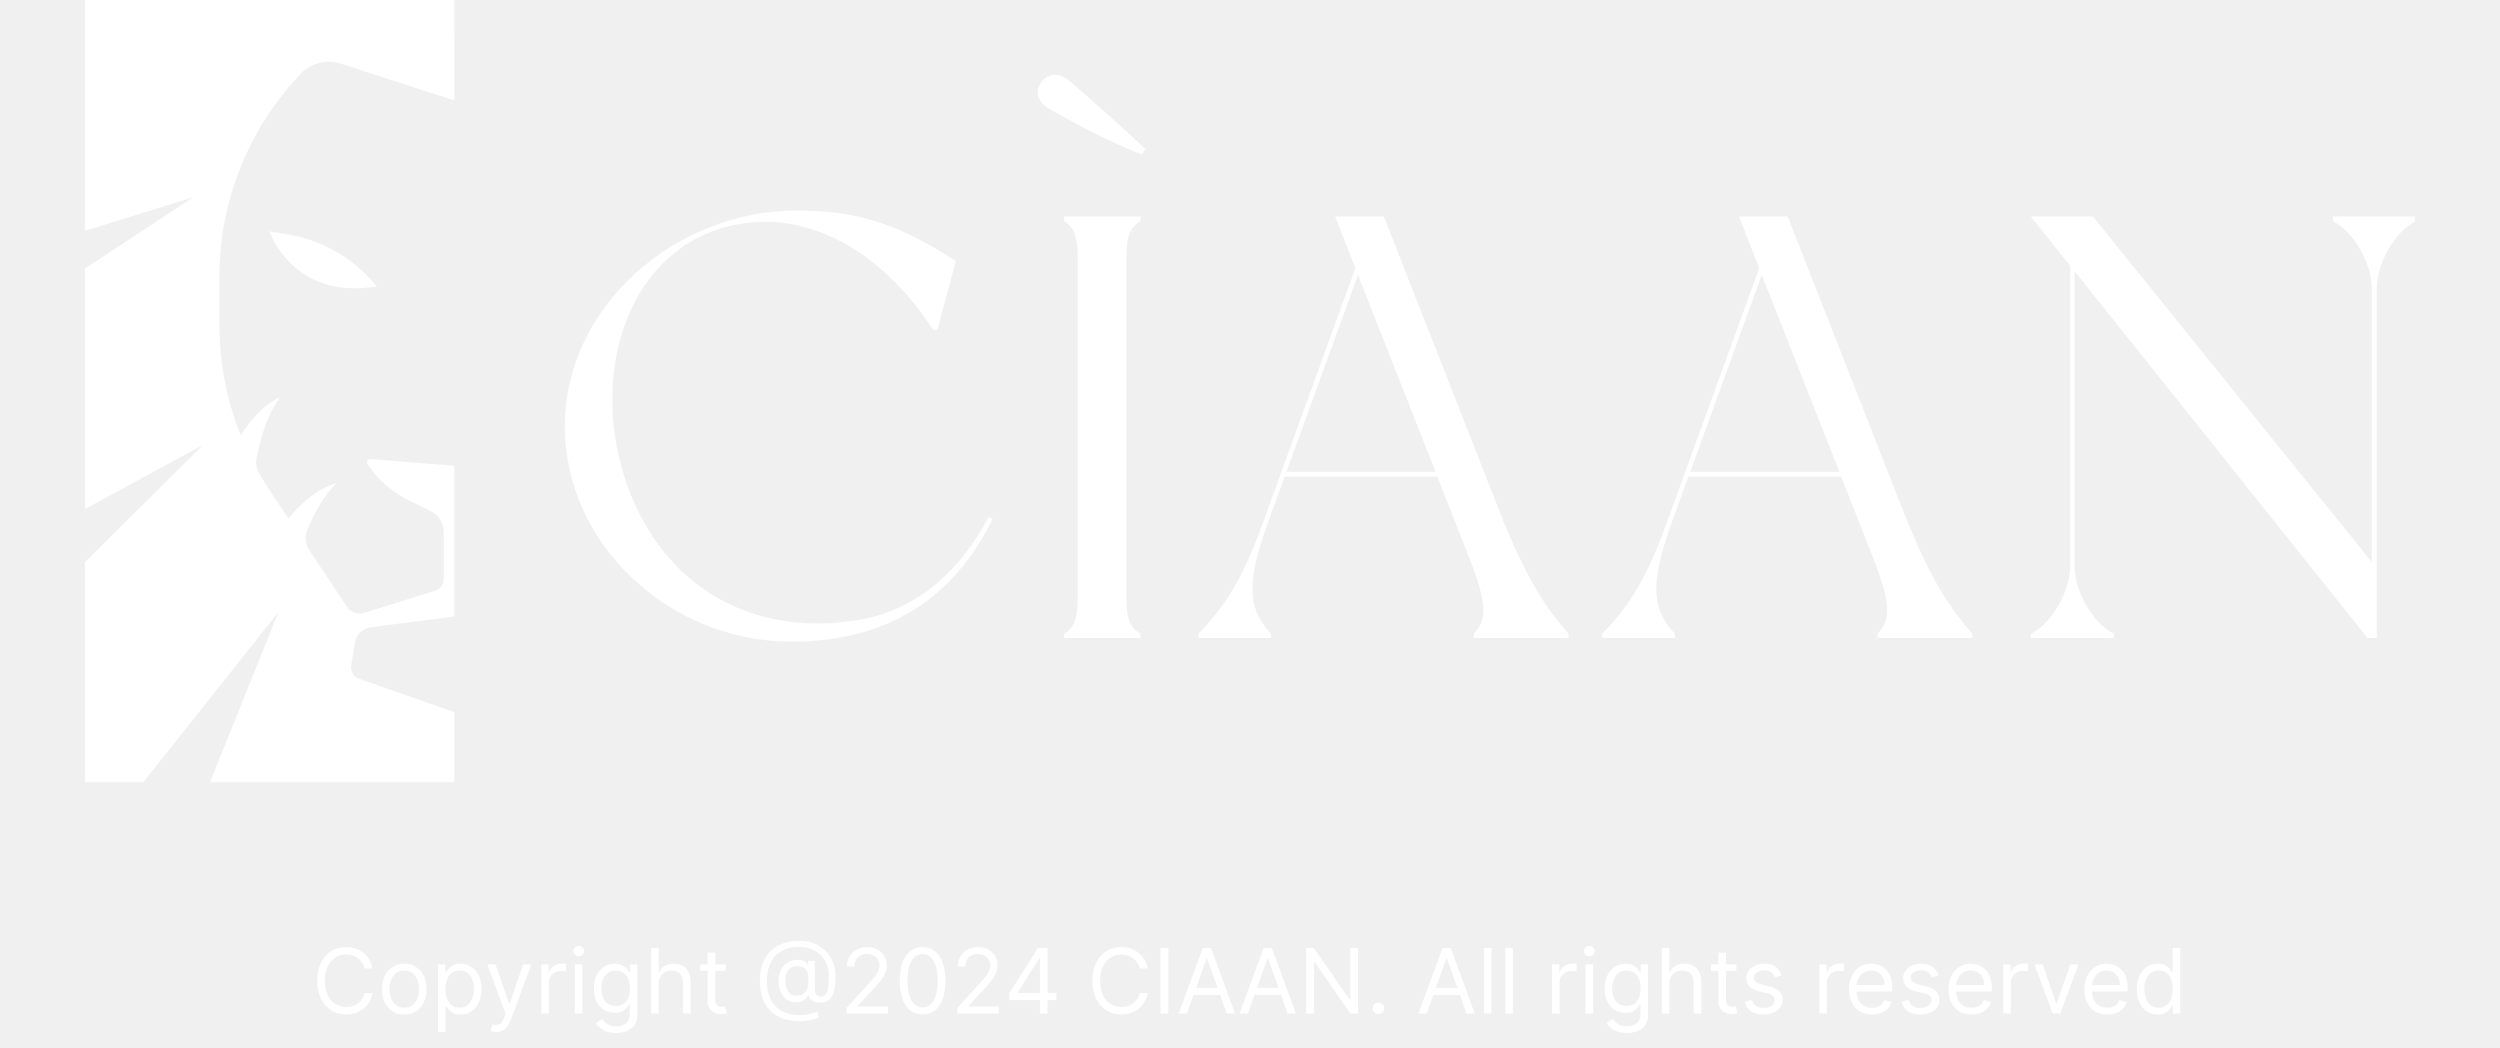
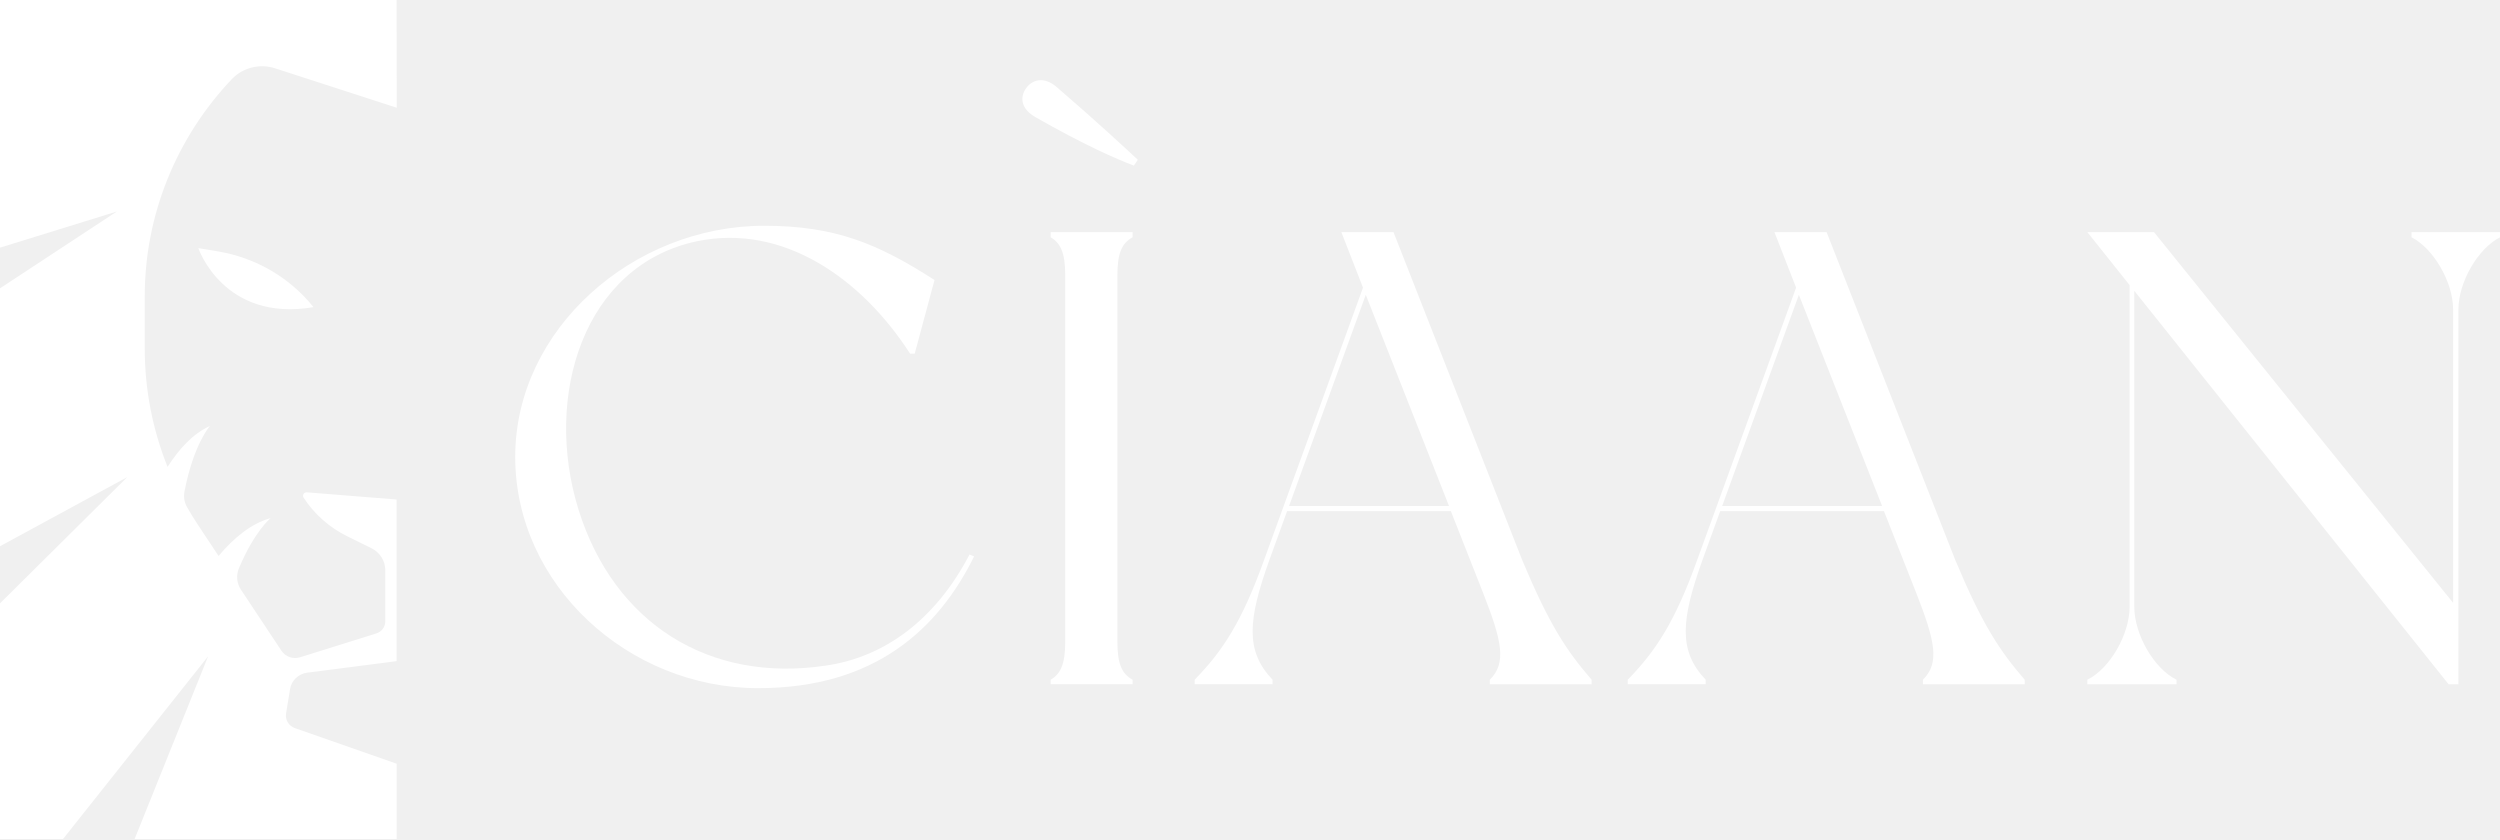
- <svg xmlns="http://www.w3.org/2000/svg" width="444" height="186" viewBox="0 0 444 186" fill="none">
-   <g clip-path="url(#clip0_255_218)">
-     <mask id="mask0_255_218" style="mask-type:luminance" maskUnits="userSpaceOnUse" x="15" y="0" width="414" height="139">
-       <path d="M429 0H15V139H429V0Z" fill="white" />
+ <svg xmlns="http://www.w3.org/2000/svg" width="414" height="139" viewBox="0 0 414 139" fill="none">
+   <g clip-path="url(#clip0_255_219)">
+     <mask id="mask0_255_219" style="mask-type:luminance" maskUnits="userSpaceOnUse" x="0" y="0" width="414" height="139">
+       <path d="M414 0H0V139H414V0Z" fill="white" />
    </mask>
-     <g mask="url(#mask0_255_218)">
-       <path d="M176.313 92.137C170.411 104.115 159.918 113.958 140.557 113.958C119.04 113.958 100.319 96.843 100.319 75.664C100.319 54.486 119.895 37.386 141.546 37.386C153.355 37.386 160.461 40.393 169.755 46.372L166.476 58.565H165.708C157.726 46.157 144.702 36.96 130.393 39.957C111.693 43.911 104.915 65.516 110.817 84.45C116.724 103.273 132.468 113.116 151.711 110.229C161.553 108.836 169.975 102.526 175.549 91.832L176.313 92.137Z" fill="white" />
-       <path d="M203.427 26.46L202.771 27.423C200.148 26.46 194.353 23.915 186.479 19.404C183.856 17.901 183.963 15.896 184.942 14.588C185.931 13.2 187.898 12.559 190.065 14.483C196.869 20.346 201.352 24.536 203.427 26.46ZM200.04 45.609V106.249C200.04 109.993 200.804 111.597 202.556 112.559V113.305H188.994V112.559C190.634 111.597 191.402 109.993 191.402 106.249V45.609C191.402 41.866 190.634 40.262 188.994 39.295V38.443H202.556V39.295C200.804 40.262 200.04 41.866 200.04 45.609Z" fill="white" />
-       <path d="M278.573 113.311H261.713V112.559C264.555 109.778 263.678 106.044 260.616 98.226L255.262 84.645H228.144L225.193 92.774C221.704 102.536 221.146 107.753 225.736 112.559V113.306H212.836V112.559C217.539 107.748 220.705 102.827 224.317 92.774L240.712 47.635L237.125 38.439H245.763L267.086 92.774C271.569 103.468 274.413 107.748 278.567 112.559L278.573 113.311ZM254.955 83.793L241.173 48.818L228.472 83.793H254.955Z" fill="white" />
-       <path d="M350.294 113.311H333.433V112.56C336.278 109.778 335.405 106.045 332.342 98.227L326.983 84.645H299.866L296.914 92.774C293.426 102.536 292.868 107.753 297.464 112.56V113.306H284.557V112.56C289.26 107.749 292.432 102.827 296.04 92.774L312.433 47.635L308.847 38.439H317.485L338.808 92.774C343.291 103.469 346.134 107.749 350.289 112.56L350.294 113.311ZM326.676 83.793L312.893 48.818L300.193 83.793H326.676Z" fill="white" />
-       <path d="M429.004 38.444V39.296C425.391 41.115 422.113 46.678 422.113 51.278V113.311H420.484L368.438 48.161V100.477C368.438 105.077 371.716 110.745 375.435 112.565V113.311H360.665V112.56C364.38 110.74 367.663 105.072 367.663 100.472V47.214L360.665 38.444H371.705L421.236 99.835V51.278C421.236 46.678 417.957 41.115 414.352 39.296V38.444H429.004Z" fill="white" />
-       <path d="M47.844 41.09C47.844 41.09 52.019 53.403 66.912 50.862C62.989 45.962 57.339 42.669 51.066 41.626L47.844 41.09Z" fill="white" />
-       <path d="M80.675 0H15V41.009L34.35 35.021L15 47.745V90.458L36.072 79.012L15 99.915V139.005H25.385L49.464 108.68L37.266 139.005H80.685V126.476L63.835 120.578C63.341 120.404 62.924 120.068 62.656 119.626C62.389 119.184 62.288 118.664 62.37 118.157L63.036 114.103C63.147 113.41 63.485 112.772 63.998 112.283C64.512 111.794 65.174 111.482 65.884 111.392L80.675 109.482V82.721L65.818 81.528C65.71 81.519 65.603 81.54 65.506 81.588C65.41 81.635 65.329 81.708 65.272 81.797C65.215 81.886 65.184 81.99 65.183 82.095C65.181 82.2 65.21 82.304 65.264 82.395C67.038 85.132 69.538 87.347 72.498 88.805L76.505 90.779C77.196 91.12 77.778 91.642 78.184 92.287C78.59 92.932 78.805 93.675 78.805 94.432V102.897C78.805 103.344 78.659 103.779 78.389 104.139C78.119 104.499 77.739 104.767 77.304 104.902L64.685 108.846C64.123 109.019 63.518 109.008 62.963 108.813C62.408 108.618 61.933 108.251 61.611 107.768L54.89 97.635C54.551 97.119 54.344 96.531 54.286 95.92C54.228 95.31 54.321 94.695 54.557 94.127C57.175 87.887 59.823 85.798 59.823 85.798C56.585 86.68 53.675 89.12 51.196 92.067L47.784 86.92C47.143 85.958 46.544 84.976 45.975 83.983C45.529 83.202 45.377 82.292 45.545 81.412C47.082 73.474 49.772 70.537 49.772 70.537C46.954 71.805 44.648 74.346 42.748 77.318C40.253 71.091 38.972 64.461 38.972 57.773V49.048C38.971 35.7 44.135 22.847 53.424 13.07C54.324 12.138 55.478 11.479 56.749 11.17C58.021 10.861 59.356 10.915 60.597 11.326L80.701 17.841L80.675 0Z" fill="white" />
+     <g mask="url(#mask0_255_219)">
+       <path d="M161.313 92.137C155.411 104.115 144.918 113.958 125.557 113.958C104.04 113.958 85.319 96.843 85.319 75.664C85.319 54.486 104.895 37.386 126.546 37.386C138.355 37.386 145.461 40.393 154.755 46.372L151.476 58.565H150.708C142.726 46.157 129.702 36.96 115.393 39.957C96.693 43.911 89.915 65.516 95.817 84.45C101.724 103.273 117.468 113.116 136.711 110.229C146.553 108.836 154.975 102.526 160.549 91.832L161.313 92.137Z" fill="white" />
+       <path d="M188.427 26.46L187.771 27.423C185.148 26.46 179.353 23.915 171.479 19.404C168.856 17.901 168.963 15.896 169.942 14.588C170.931 13.2 172.898 12.559 175.065 14.483C181.869 20.346 186.352 24.536 188.427 26.46ZM185.04 45.609V106.249C185.04 109.993 185.804 111.597 187.556 112.559V113.305H173.994V112.559C175.634 111.597 176.402 109.993 176.402 106.249V45.609C176.402 41.866 175.634 40.262 173.994 39.295V38.443H187.556V39.295C185.804 40.262 185.04 41.866 185.04 45.609Z" fill="white" />
+       <path d="M263.573 113.311H246.713V112.559C249.555 109.778 248.678 106.044 245.616 98.226L240.262 84.645H213.144L210.193 92.774C206.704 102.536 206.146 107.753 210.736 112.559V113.306H197.836V112.559C202.539 107.748 205.705 102.827 209.317 92.774L225.712 47.635L222.125 38.439H230.763L252.086 92.774C256.569 103.468 259.413 107.748 263.567 112.559L263.573 113.311ZM239.955 83.793L226.173 48.818L213.472 83.793H239.955Z" fill="white" />
+       <path d="M335.294 113.311H318.433V112.56C321.278 109.778 320.405 106.045 317.342 98.227L311.983 84.645H284.866L281.914 92.774C278.426 102.536 277.868 107.753 282.464 112.56V113.306H269.557V112.56C274.26 107.749 277.432 102.827 281.04 92.774L297.433 47.635L293.847 38.439H302.485L323.808 92.774C328.291 103.469 331.134 107.749 335.289 112.56L335.294 113.311ZM311.676 83.793L297.893 48.818L285.193 83.793H311.676Z" fill="white" />
+       <path d="M414.004 38.444V39.296C410.391 41.115 407.113 46.678 407.113 51.278V113.311H405.484L353.438 48.161V100.477C353.438 105.077 356.716 110.745 360.435 112.565V113.311H345.665V112.56C349.38 110.74 352.663 105.072 352.663 100.472V47.214L345.665 38.444H356.705L406.236 99.835V51.278C406.236 46.678 402.957 41.115 399.352 39.296V38.444H414.004Z" fill="white" />
+       <path d="M32.844 41.09C32.844 41.09 37.019 53.403 51.913 50.862C47.989 45.962 42.339 42.669 36.066 41.626L32.844 41.09Z" fill="white" />
+       <path d="M65.675 0H0V41.009L19.351 35.021L0 47.745V90.458L21.072 79.012L0 99.915V139.005H10.385L34.464 108.68L22.266 139.005H65.685V126.476L48.835 120.578C48.341 120.404 47.924 120.068 47.656 119.626C47.389 119.184 47.288 118.664 47.37 118.157L48.036 114.103C48.147 113.41 48.485 112.772 48.998 112.283C49.512 111.794 50.173 111.482 50.884 111.392L65.675 109.482V82.721L50.818 81.528C50.71 81.519 50.603 81.54 50.506 81.588C50.41 81.635 50.329 81.708 50.272 81.797C50.215 81.886 50.184 81.99 50.183 82.095C50.181 82.2 50.209 82.304 50.264 82.395C52.038 85.132 54.538 87.347 57.498 88.805L61.505 90.779C62.196 91.12 62.778 91.642 63.184 92.287C63.59 92.932 63.805 93.675 63.805 94.432V102.897C63.804 103.344 63.659 103.779 63.389 104.139C63.119 104.499 62.739 104.767 62.304 104.902L49.685 108.846C49.123 109.019 48.518 109.008 47.963 108.813C47.408 108.618 46.933 108.251 46.611 107.768L39.89 97.635C39.551 97.119 39.344 96.531 39.286 95.92C39.228 95.31 39.321 94.695 39.557 94.127C42.175 87.887 44.823 85.798 44.823 85.798C41.585 86.68 38.675 89.12 36.196 92.067L32.784 86.92C32.143 85.958 31.544 84.976 30.975 83.983C30.529 83.202 30.377 82.292 30.545 81.412C32.082 73.474 34.772 70.537 34.772 70.537C31.954 71.805 29.648 74.346 27.748 77.318C25.253 71.091 23.972 64.461 23.972 57.773V49.048C23.971 35.7 29.135 22.847 38.424 13.07C39.324 12.138 40.478 11.479 41.749 11.17C43.021 10.861 44.356 10.915 45.597 11.326L65.701 17.841L65.675 0Z" fill="white" />
    </g>
  </g>
-   <path d="M66.156 172H64.746C64.663 171.595 64.517 171.239 64.309 170.932C64.104 170.625 63.854 170.367 63.559 170.159C63.267 169.947 62.943 169.788 62.587 169.682C62.231 169.576 61.86 169.523 61.474 169.523C60.769 169.523 60.131 169.701 59.559 170.057C58.991 170.413 58.538 170.938 58.201 171.631C57.868 172.324 57.701 173.174 57.701 174.182C57.701 175.189 57.868 176.04 58.201 176.733C58.538 177.426 58.991 177.951 59.559 178.307C60.131 178.663 60.769 178.841 61.474 178.841C61.86 178.841 62.231 178.788 62.587 178.682C62.943 178.576 63.267 178.419 63.559 178.21C63.854 177.998 64.104 177.739 64.309 177.432C64.517 177.121 64.663 176.765 64.746 176.364H66.156C66.049 176.958 65.856 177.491 65.576 177.96C65.296 178.43 64.947 178.83 64.531 179.159C64.114 179.485 63.646 179.733 63.127 179.903C62.612 180.074 62.061 180.159 61.474 180.159C60.481 180.159 59.599 179.917 58.826 179.432C58.053 178.947 57.445 178.258 57.002 177.364C56.559 176.47 56.337 175.409 56.337 174.182C56.337 172.955 56.559 171.894 57.002 171C57.445 170.106 58.053 169.417 58.826 168.932C59.599 168.447 60.481 168.205 61.474 168.205C62.061 168.205 62.612 168.29 63.127 168.46C63.646 168.631 64.114 168.881 64.531 169.21C64.947 169.536 65.296 169.934 65.576 170.403C65.856 170.869 66.049 171.402 66.156 172ZM71.796 180.182C71.008 180.182 70.317 179.994 69.722 179.619C69.131 179.244 68.669 178.72 68.336 178.045C68.006 177.371 67.842 176.583 67.842 175.682C67.842 174.773 68.006 173.979 68.336 173.301C68.669 172.623 69.131 172.097 69.722 171.722C70.317 171.347 71.008 171.159 71.796 171.159C72.584 171.159 73.273 171.347 73.864 171.722C74.459 172.097 74.921 172.623 75.251 173.301C75.584 173.979 75.751 174.773 75.751 175.682C75.751 176.583 75.584 177.371 75.251 178.045C74.921 178.72 74.459 179.244 73.864 179.619C73.273 179.994 72.584 180.182 71.796 180.182ZM71.796 178.977C72.395 178.977 72.887 178.824 73.273 178.517C73.66 178.21 73.946 177.807 74.131 177.307C74.317 176.807 74.41 176.265 74.41 175.682C74.41 175.098 74.317 174.555 74.131 174.051C73.946 173.547 73.66 173.14 73.273 172.83C72.887 172.519 72.395 172.364 71.796 172.364C71.198 172.364 70.705 172.519 70.319 172.83C69.933 173.14 69.647 173.547 69.461 174.051C69.275 174.555 69.183 175.098 69.183 175.682C69.183 176.265 69.275 176.807 69.461 177.307C69.647 177.807 69.933 178.21 70.319 178.517C70.705 178.824 71.198 178.977 71.796 178.977ZM77.798 183.273V171.273H79.093V172.659H79.252C79.351 172.508 79.487 172.314 79.661 172.08C79.839 171.841 80.093 171.629 80.423 171.443C80.756 171.254 81.207 171.159 81.775 171.159C82.51 171.159 83.157 171.343 83.718 171.71C84.279 172.078 84.716 172.598 85.031 173.273C85.345 173.947 85.502 174.742 85.502 175.659C85.502 176.583 85.345 177.384 85.031 178.062C84.716 178.737 84.281 179.259 83.724 179.631C83.167 179.998 82.525 180.182 81.798 180.182C81.237 180.182 80.788 180.089 80.451 179.903C80.114 179.714 79.854 179.5 79.673 179.261C79.491 179.019 79.351 178.818 79.252 178.659H79.138V183.273H77.798ZM79.116 175.636C79.116 176.295 79.212 176.877 79.406 177.381C79.599 177.881 79.881 178.273 80.252 178.557C80.623 178.837 81.078 178.977 81.616 178.977C82.176 178.977 82.644 178.83 83.019 178.534C83.398 178.235 83.682 177.833 83.871 177.33C84.065 176.822 84.161 176.258 84.161 175.636C84.161 175.023 84.067 174.47 83.877 173.977C83.692 173.481 83.409 173.089 83.031 172.801C82.656 172.509 82.184 172.364 81.616 172.364C81.07 172.364 80.612 172.502 80.241 172.778C79.87 173.051 79.589 173.434 79.4 173.926C79.21 174.415 79.116 174.985 79.116 175.636ZM88.099 183.273C87.871 183.273 87.669 183.254 87.491 183.216C87.313 183.182 87.19 183.148 87.121 183.114L87.462 181.932C87.788 182.015 88.076 182.045 88.326 182.023C88.576 182 88.798 181.888 88.991 181.688C89.188 181.491 89.368 181.17 89.531 180.727L89.781 180.045L86.553 171.273H88.008L90.417 178.227H90.508L92.917 171.273H94.371L90.667 181.273C90.5 181.723 90.294 182.097 90.048 182.392C89.801 182.691 89.515 182.913 89.19 183.057C88.868 183.201 88.504 183.273 88.099 183.273ZM96.141 180V171.273H97.437V172.591H97.528C97.687 172.159 97.975 171.809 98.391 171.54C98.808 171.271 99.278 171.136 99.8 171.136C99.899 171.136 100.022 171.138 100.17 171.142C100.317 171.146 100.429 171.152 100.505 171.159V172.523C100.46 172.511 100.355 172.494 100.192 172.472C100.033 172.445 99.865 172.432 99.687 172.432C99.263 172.432 98.884 172.521 98.55 172.699C98.221 172.873 97.96 173.116 97.766 173.426C97.577 173.733 97.482 174.083 97.482 174.477V180H96.141ZM102.094 180V171.273H103.435V180H102.094ZM102.776 169.818C102.515 169.818 102.29 169.729 102.1 169.551C101.915 169.373 101.822 169.159 101.822 168.909C101.822 168.659 101.915 168.445 102.1 168.267C102.29 168.089 102.515 168 102.776 168C103.038 168 103.261 168.089 103.447 168.267C103.636 168.445 103.731 168.659 103.731 168.909C103.731 169.159 103.636 169.373 103.447 169.551C103.261 169.729 103.038 169.818 102.776 169.818ZM109.414 183.455C108.766 183.455 108.21 183.371 107.744 183.205C107.278 183.042 106.889 182.826 106.579 182.557C106.272 182.292 106.028 182.008 105.846 181.705L106.914 180.955C107.035 181.114 107.189 181.295 107.374 181.5C107.56 181.708 107.814 181.888 108.136 182.04C108.461 182.195 108.888 182.273 109.414 182.273C110.119 182.273 110.7 182.102 111.158 181.761C111.617 181.42 111.846 180.886 111.846 180.159V178.386H111.732C111.634 178.545 111.494 178.742 111.312 178.977C111.134 179.208 110.876 179.415 110.539 179.597C110.206 179.775 109.755 179.864 109.187 179.864C108.482 179.864 107.85 179.697 107.289 179.364C106.732 179.03 106.291 178.545 105.965 177.909C105.643 177.273 105.482 176.5 105.482 175.591C105.482 174.697 105.639 173.919 105.954 173.256C106.268 172.589 106.706 172.074 107.266 171.71C107.827 171.343 108.475 171.159 109.21 171.159C109.778 171.159 110.228 171.254 110.562 171.443C110.899 171.629 111.156 171.841 111.335 172.08C111.516 172.314 111.656 172.508 111.755 172.659H111.891V171.273H113.187V180.25C113.187 181 113.016 181.61 112.675 182.08C112.338 182.553 111.884 182.9 111.312 183.119C110.744 183.343 110.111 183.455 109.414 183.455ZM109.369 178.659C109.906 178.659 110.361 178.536 110.732 178.29C111.103 178.044 111.386 177.689 111.579 177.227C111.772 176.765 111.869 176.212 111.869 175.568C111.869 174.939 111.774 174.384 111.585 173.903C111.395 173.422 111.115 173.045 110.744 172.773C110.372 172.5 109.914 172.364 109.369 172.364C108.8 172.364 108.327 172.508 107.948 172.795C107.573 173.083 107.291 173.47 107.102 173.955C106.916 174.439 106.823 174.977 106.823 175.568C106.823 176.174 106.918 176.71 107.107 177.176C107.3 177.638 107.585 178.002 107.96 178.267C108.338 178.528 108.808 178.659 109.369 178.659ZM116.982 174.75V180H115.641V168.364H116.982V172.636H117.096C117.3 172.186 117.607 171.828 118.016 171.562C118.429 171.294 118.978 171.159 119.664 171.159C120.259 171.159 120.78 171.278 121.227 171.517C121.674 171.752 122.02 172.114 122.266 172.602C122.516 173.087 122.641 173.705 122.641 174.455V180H121.3V174.545C121.3 173.852 121.121 173.316 120.761 172.938C120.405 172.555 119.91 172.364 119.278 172.364C118.838 172.364 118.444 172.456 118.096 172.642C117.751 172.828 117.478 173.098 117.278 173.455C117.081 173.811 116.982 174.242 116.982 174.75ZM128.89 171.273V172.409H124.367V171.273H128.89ZM125.685 169.182H127.026V177.5C127.026 177.879 127.081 178.163 127.191 178.352C127.305 178.538 127.449 178.663 127.623 178.727C127.801 178.788 127.988 178.818 128.185 178.818C128.333 178.818 128.454 178.811 128.549 178.795C128.644 178.777 128.719 178.761 128.776 178.75L129.049 179.955C128.958 179.989 128.831 180.023 128.668 180.057C128.505 180.095 128.299 180.114 128.049 180.114C127.67 180.114 127.299 180.032 126.935 179.869C126.576 179.706 126.276 179.458 126.038 179.125C125.803 178.792 125.685 178.371 125.685 177.864V169.182ZM142.112 181.364C140.952 181.364 139.928 181.205 139.038 180.886C138.147 180.572 137.399 180.108 136.793 179.494C136.187 178.881 135.729 178.129 135.418 177.239C135.108 176.348 134.952 175.33 134.952 174.182C134.952 173.072 135.11 172.08 135.424 171.205C135.742 170.33 136.202 169.587 136.805 168.977C137.411 168.364 138.146 167.896 139.009 167.574C139.877 167.252 140.858 167.091 141.952 167.091C143.017 167.091 143.949 167.265 144.748 167.614C145.551 167.958 146.221 168.426 146.759 169.017C147.301 169.604 147.706 170.265 147.975 171C148.248 171.735 148.384 172.492 148.384 173.273C148.384 173.822 148.358 174.379 148.305 174.943C148.252 175.508 148.14 176.027 147.969 176.5C147.799 176.97 147.536 177.348 147.18 177.636C146.827 177.924 146.35 178.068 145.748 178.068C145.483 178.068 145.191 178.027 144.873 177.943C144.555 177.86 144.272 177.722 144.026 177.528C143.78 177.335 143.634 177.076 143.589 176.75H143.521C143.43 176.97 143.29 177.178 143.1 177.375C142.915 177.572 142.67 177.729 142.367 177.847C142.068 177.964 141.702 178.015 141.271 178C140.778 177.981 140.344 177.871 139.969 177.67C139.594 177.466 139.28 177.189 139.026 176.841C138.776 176.489 138.587 176.081 138.458 175.619C138.333 175.153 138.271 174.652 138.271 174.114C138.271 173.602 138.346 173.134 138.498 172.71C138.649 172.286 138.86 171.915 139.129 171.597C139.401 171.278 139.719 171.025 140.083 170.835C140.451 170.642 140.846 170.523 141.271 170.477C141.649 170.439 141.994 170.456 142.305 170.528C142.615 170.597 142.871 170.701 143.072 170.841C143.272 170.977 143.399 171.129 143.452 171.295H143.521V170.659H144.725V175.795C144.725 176.114 144.814 176.394 144.992 176.636C145.17 176.879 145.43 177 145.771 177C146.157 177 146.452 176.867 146.657 176.602C146.865 176.337 147.007 175.928 147.083 175.375C147.163 174.822 147.202 174.114 147.202 173.25C147.202 172.742 147.132 172.242 146.992 171.75C146.856 171.254 146.647 170.79 146.367 170.358C146.091 169.926 145.74 169.545 145.316 169.216C144.892 168.886 144.394 168.629 143.822 168.443C143.254 168.254 142.608 168.159 141.884 168.159C140.994 168.159 140.197 168.297 139.492 168.574C138.791 168.847 138.195 169.246 137.702 169.773C137.214 170.295 136.841 170.932 136.583 171.682C136.329 172.428 136.202 173.277 136.202 174.227C136.202 175.193 136.329 176.051 136.583 176.801C136.841 177.551 137.219 178.184 137.719 178.699C138.223 179.214 138.846 179.606 139.589 179.875C140.331 180.14 141.187 180.273 142.157 180.273C142.574 180.273 142.985 180.233 143.39 180.153C143.795 180.074 144.153 179.987 144.464 179.892C144.774 179.797 144.998 179.727 145.134 179.682L145.452 180.727C145.218 180.826 144.911 180.924 144.532 181.023C144.157 181.121 143.755 181.203 143.327 181.267C142.903 181.331 142.498 181.364 142.112 181.364ZM141.452 176.841C141.96 176.841 142.371 176.739 142.685 176.534C143 176.33 143.229 176.021 143.373 175.608C143.517 175.195 143.589 174.674 143.589 174.045C143.589 173.409 143.509 172.913 143.35 172.557C143.191 172.201 142.956 171.951 142.646 171.807C142.335 171.663 141.952 171.591 141.498 171.591C141.066 171.591 140.697 171.705 140.39 171.932C140.087 172.155 139.854 172.455 139.691 172.83C139.532 173.201 139.452 173.606 139.452 174.045C139.452 174.53 139.517 174.987 139.646 175.415C139.774 175.839 139.985 176.184 140.276 176.449C140.568 176.71 140.96 176.841 141.452 176.841ZM150.369 180V178.977L154.21 174.773C154.66 174.28 155.031 173.852 155.323 173.489C155.615 173.121 155.831 172.777 155.971 172.455C156.115 172.129 156.187 171.788 156.187 171.432C156.187 171.023 156.088 170.669 155.891 170.369C155.698 170.07 155.433 169.839 155.096 169.676C154.759 169.513 154.38 169.432 153.96 169.432C153.513 169.432 153.122 169.525 152.789 169.71C152.46 169.892 152.204 170.148 152.022 170.477C151.844 170.807 151.755 171.193 151.755 171.636H150.414C150.414 170.955 150.571 170.356 150.886 169.841C151.2 169.326 151.628 168.924 152.17 168.636C152.715 168.348 153.327 168.205 154.005 168.205C154.687 168.205 155.291 168.348 155.817 168.636C156.344 168.924 156.757 169.312 157.056 169.801C157.355 170.29 157.505 170.833 157.505 171.432C157.505 171.86 157.427 172.278 157.272 172.688C157.121 173.093 156.855 173.545 156.477 174.045C156.102 174.542 155.581 175.148 154.914 175.864L152.3 178.659V178.75H157.71V180H150.369ZM163.852 180.159C162.996 180.159 162.266 179.926 161.664 179.46C161.062 178.991 160.602 178.311 160.283 177.42C159.965 176.527 159.806 175.447 159.806 174.182C159.806 172.924 159.965 171.85 160.283 170.96C160.605 170.066 161.067 169.384 161.67 168.915C162.276 168.441 163.003 168.205 163.852 168.205C164.7 168.205 165.425 168.441 166.028 168.915C166.634 169.384 167.096 170.066 167.414 170.96C167.736 171.85 167.897 172.924 167.897 174.182C167.897 175.447 167.738 176.527 167.42 177.42C167.102 178.311 166.641 178.991 166.039 179.46C165.437 179.926 164.708 180.159 163.852 180.159ZM163.852 178.909C164.7 178.909 165.359 178.5 165.829 177.682C166.299 176.864 166.533 175.697 166.533 174.182C166.533 173.174 166.425 172.316 166.21 171.608C165.997 170.9 165.691 170.36 165.289 169.989C164.891 169.617 164.412 169.432 163.852 169.432C163.011 169.432 162.353 169.847 161.88 170.676C161.406 171.502 161.17 172.67 161.17 174.182C161.17 175.189 161.276 176.045 161.488 176.75C161.7 177.455 162.005 177.991 162.403 178.358C162.804 178.725 163.287 178.909 163.852 178.909ZM170.056 180V178.977L173.897 174.773C174.348 174.28 174.719 173.852 175.011 173.489C175.302 173.121 175.518 172.777 175.658 172.455C175.802 172.129 175.874 171.788 175.874 171.432C175.874 171.023 175.776 170.669 175.579 170.369C175.386 170.07 175.121 169.839 174.783 169.676C174.446 169.513 174.067 169.432 173.647 169.432C173.2 169.432 172.81 169.525 172.477 169.71C172.147 169.892 171.891 170.148 171.71 170.477C171.531 170.807 171.442 171.193 171.442 171.636H170.102C170.102 170.955 170.259 170.356 170.573 169.841C170.888 169.326 171.316 168.924 171.857 168.636C172.403 168.348 173.014 168.205 173.692 168.205C174.374 168.205 174.978 168.348 175.505 168.636C176.031 168.924 176.444 169.312 176.744 169.801C177.043 170.29 177.192 170.833 177.192 171.432C177.192 171.86 177.115 172.278 176.96 172.688C176.808 173.093 176.543 173.545 176.164 174.045C175.789 174.542 175.268 175.148 174.602 175.864L171.988 178.659V178.75H177.397V180H170.056ZM179.221 177.614V176.455L184.335 168.364H185.175V170.159H184.607L180.744 176.273V176.364H187.63V177.614H179.221ZM184.698 180V177.261V176.722V168.364H186.039V180H184.698ZM203.827 172H202.418C202.335 171.595 202.189 171.239 201.981 170.932C201.776 170.625 201.526 170.367 201.231 170.159C200.939 169.947 200.615 169.788 200.259 169.682C199.903 169.576 199.532 169.523 199.146 169.523C198.441 169.523 197.803 169.701 197.231 170.057C196.663 170.413 196.21 170.938 195.873 171.631C195.54 172.324 195.373 173.174 195.373 174.182C195.373 175.189 195.54 176.04 195.873 176.733C196.21 177.426 196.663 177.951 197.231 178.307C197.803 178.663 198.441 178.841 199.146 178.841C199.532 178.841 199.903 178.788 200.259 178.682C200.615 178.576 200.939 178.419 201.231 178.21C201.526 177.998 201.776 177.739 201.981 177.432C202.189 177.121 202.335 176.765 202.418 176.364H203.827C203.721 176.958 203.528 177.491 203.248 177.96C202.968 178.43 202.619 178.83 202.202 179.159C201.786 179.485 201.318 179.733 200.799 179.903C200.284 180.074 199.733 180.159 199.146 180.159C198.153 180.159 197.271 179.917 196.498 179.432C195.725 178.947 195.117 178.258 194.674 177.364C194.231 176.47 194.009 175.409 194.009 174.182C194.009 172.955 194.231 171.894 194.674 171C195.117 170.106 195.725 169.417 196.498 168.932C197.271 168.447 198.153 168.205 199.146 168.205C199.733 168.205 200.284 168.29 200.799 168.46C201.318 168.631 201.786 168.881 202.202 169.21C202.619 169.536 202.968 169.934 203.248 170.403C203.528 170.869 203.721 171.402 203.827 172ZM207.513 168.364V180H206.104V168.364H207.513ZM210.816 180H209.339L213.612 168.364H215.066L219.339 180H217.862L214.384 170.205H214.293L210.816 180ZM211.362 175.455H217.316V176.705H211.362V175.455ZM221.629 180H220.151L224.424 168.364H225.879L230.151 180H228.674L225.197 170.205H225.106L221.629 180ZM222.174 175.455H228.129V176.705H222.174V175.455ZM241.191 168.364V180H239.827L233.487 170.864H233.373V180H231.964V168.364H233.327L239.691 177.523H239.805V168.364H241.191ZM244.806 180.091C244.526 180.091 244.285 179.991 244.085 179.79C243.884 179.589 243.783 179.348 243.783 179.068C243.783 178.788 243.884 178.547 244.085 178.347C244.285 178.146 244.526 178.045 244.806 178.045C245.086 178.045 245.327 178.146 245.528 178.347C245.728 178.547 245.829 178.788 245.829 179.068C245.829 179.254 245.781 179.424 245.687 179.58C245.596 179.735 245.473 179.86 245.317 179.955C245.166 180.045 244.996 180.091 244.806 180.091ZM253.394 180H251.917L256.19 168.364H257.644L261.917 180H260.44L256.962 170.205H256.871L253.394 180ZM253.94 175.455H259.894V176.705H253.94V175.455ZM264.888 168.364V180H263.548V168.364H264.888ZM268.685 168.364V180H267.344V168.364H268.685ZM275.641 180V171.273H276.937V172.591H277.028C277.187 172.159 277.475 171.809 277.891 171.54C278.308 171.271 278.778 171.136 279.3 171.136C279.399 171.136 279.522 171.138 279.67 171.142C279.817 171.146 279.929 171.152 280.005 171.159V172.523C279.96 172.511 279.855 172.494 279.692 172.472C279.533 172.445 279.365 172.432 279.187 172.432C278.763 172.432 278.384 172.521 278.05 172.699C277.721 172.873 277.46 173.116 277.266 173.426C277.077 173.733 276.982 174.083 276.982 174.477V180H275.641ZM281.594 180V171.273H282.935V180H281.594ZM282.276 169.818C282.015 169.818 281.79 169.729 281.6 169.551C281.415 169.373 281.322 169.159 281.322 168.909C281.322 168.659 281.415 168.445 281.6 168.267C281.79 168.089 282.015 168 282.276 168C282.538 168 282.761 168.089 282.947 168.267C283.136 168.445 283.231 168.659 283.231 168.909C283.231 169.159 283.136 169.373 282.947 169.551C282.761 169.729 282.538 169.818 282.276 169.818ZM288.914 183.455C288.266 183.455 287.71 183.371 287.244 183.205C286.778 183.042 286.389 182.826 286.079 182.557C285.772 182.292 285.528 182.008 285.346 181.705L286.414 180.955C286.535 181.114 286.689 181.295 286.874 181.5C287.06 181.708 287.314 181.888 287.636 182.04C287.961 182.195 288.388 182.273 288.914 182.273C289.619 182.273 290.2 182.102 290.658 181.761C291.117 181.42 291.346 180.886 291.346 180.159V178.386H291.232C291.134 178.545 290.994 178.742 290.812 178.977C290.634 179.208 290.376 179.415 290.039 179.597C289.706 179.775 289.255 179.864 288.687 179.864C287.982 179.864 287.35 179.697 286.789 179.364C286.232 179.03 285.791 178.545 285.465 177.909C285.143 177.273 284.982 176.5 284.982 175.591C284.982 174.697 285.139 173.919 285.454 173.256C285.768 172.589 286.206 172.074 286.766 171.71C287.327 171.343 287.975 171.159 288.71 171.159C289.278 171.159 289.728 171.254 290.062 171.443C290.399 171.629 290.656 171.841 290.835 172.08C291.016 172.314 291.156 172.508 291.255 172.659H291.391V171.273H292.687V180.25C292.687 181 292.516 181.61 292.175 182.08C291.838 182.553 291.384 182.9 290.812 183.119C290.244 183.343 289.611 183.455 288.914 183.455ZM288.869 178.659C289.406 178.659 289.861 178.536 290.232 178.29C290.603 178.044 290.886 177.689 291.079 177.227C291.272 176.765 291.369 176.212 291.369 175.568C291.369 174.939 291.274 174.384 291.085 173.903C290.895 173.422 290.615 173.045 290.244 172.773C289.872 172.5 289.414 172.364 288.869 172.364C288.3 172.364 287.827 172.508 287.448 172.795C287.073 173.083 286.791 173.47 286.602 173.955C286.416 174.439 286.323 174.977 286.323 175.568C286.323 176.174 286.418 176.71 286.607 177.176C286.8 177.638 287.085 178.002 287.46 178.267C287.838 178.528 288.308 178.659 288.869 178.659ZM296.482 174.75V180H295.141V168.364H296.482V172.636H296.596C296.8 172.186 297.107 171.828 297.516 171.562C297.929 171.294 298.478 171.159 299.164 171.159C299.759 171.159 300.28 171.278 300.727 171.517C301.174 171.752 301.52 172.114 301.766 172.602C302.016 173.087 302.141 173.705 302.141 174.455V180H300.8V174.545C300.8 173.852 300.621 173.316 300.261 172.938C299.905 172.555 299.41 172.364 298.778 172.364C298.338 172.364 297.944 172.456 297.596 172.642C297.251 172.828 296.978 173.098 296.778 173.455C296.581 173.811 296.482 174.242 296.482 174.75ZM308.39 171.273V172.409H303.867V171.273H308.39ZM305.185 169.182H306.526V177.5C306.526 177.879 306.581 178.163 306.691 178.352C306.805 178.538 306.949 178.663 307.123 178.727C307.301 178.788 307.488 178.818 307.685 178.818C307.833 178.818 307.954 178.811 308.049 178.795C308.144 178.777 308.219 178.761 308.276 178.75L308.549 179.955C308.458 179.989 308.331 180.023 308.168 180.057C308.005 180.095 307.799 180.114 307.549 180.114C307.17 180.114 306.799 180.032 306.435 179.869C306.076 179.706 305.776 179.458 305.538 179.125C305.303 178.792 305.185 178.371 305.185 177.864V169.182ZM316.433 173.227L315.228 173.568C315.152 173.367 315.04 173.172 314.893 172.983C314.749 172.79 314.552 172.631 314.302 172.506C314.052 172.381 313.732 172.318 313.342 172.318C312.808 172.318 312.362 172.441 312.006 172.688C311.654 172.93 311.478 173.239 311.478 173.614C311.478 173.947 311.599 174.21 311.842 174.403C312.084 174.597 312.463 174.758 312.978 174.886L314.273 175.205C315.054 175.394 315.635 175.684 316.018 176.074C316.4 176.46 316.592 176.958 316.592 177.568C316.592 178.068 316.448 178.515 316.16 178.909C315.876 179.303 315.478 179.614 314.967 179.841C314.455 180.068 313.861 180.182 313.183 180.182C312.292 180.182 311.556 179.989 310.972 179.602C310.389 179.216 310.02 178.652 309.864 177.909L311.137 177.591C311.258 178.061 311.487 178.413 311.825 178.648C312.165 178.883 312.611 179 313.16 179C313.785 179 314.281 178.867 314.648 178.602C315.02 178.333 315.205 178.011 315.205 177.636C315.205 177.333 315.099 177.08 314.887 176.875C314.675 176.667 314.349 176.511 313.91 176.409L312.455 176.068C311.656 175.879 311.069 175.585 310.694 175.188C310.323 174.786 310.137 174.284 310.137 173.682C310.137 173.189 310.275 172.754 310.552 172.375C310.832 171.996 311.213 171.699 311.694 171.483C312.179 171.267 312.728 171.159 313.342 171.159C314.205 171.159 314.883 171.348 315.376 171.727C315.872 172.106 316.224 172.606 316.433 173.227ZM323.11 180V171.273H324.406V172.591H324.496C324.656 172.159 324.943 171.809 325.36 171.54C325.777 171.271 326.246 171.136 326.769 171.136C326.868 171.136 326.991 171.138 327.138 171.142C327.286 171.146 327.398 171.152 327.474 171.159V172.523C327.428 172.511 327.324 172.494 327.161 172.472C327.002 172.445 326.834 172.432 326.656 172.432C326.231 172.432 325.853 172.521 325.519 172.699C325.19 172.873 324.928 173.116 324.735 173.426C324.546 173.733 324.451 174.083 324.451 174.477V180H323.11ZM332.457 180.182C331.616 180.182 330.89 179.996 330.281 179.625C329.674 179.25 329.207 178.727 328.877 178.057C328.551 177.383 328.388 176.598 328.388 175.705C328.388 174.811 328.551 174.023 328.877 173.341C329.207 172.655 329.665 172.121 330.252 171.739C330.843 171.352 331.532 171.159 332.32 171.159C332.775 171.159 333.224 171.235 333.667 171.386C334.11 171.538 334.513 171.784 334.877 172.125C335.241 172.462 335.531 172.909 335.746 173.466C335.962 174.023 336.07 174.708 336.07 175.523V176.091H329.343V174.932H334.707C334.707 174.439 334.608 174 334.411 173.614C334.218 173.227 333.942 172.922 333.582 172.699C333.226 172.475 332.805 172.364 332.32 172.364C331.786 172.364 331.324 172.496 330.934 172.761C330.548 173.023 330.25 173.364 330.042 173.784C329.834 174.205 329.729 174.655 329.729 175.136V175.909C329.729 176.568 329.843 177.127 330.07 177.585C330.301 178.04 330.621 178.386 331.031 178.625C331.44 178.86 331.915 178.977 332.457 178.977C332.809 178.977 333.127 178.928 333.411 178.83C333.699 178.727 333.947 178.576 334.156 178.375C334.364 178.17 334.525 177.917 334.638 177.614L335.934 177.977C335.798 178.417 335.568 178.803 335.246 179.136C334.924 179.466 334.527 179.723 334.053 179.909C333.58 180.091 333.048 180.182 332.457 180.182ZM344.292 173.227L343.087 173.568C343.012 173.367 342.9 173.172 342.752 172.983C342.608 172.79 342.411 172.631 342.161 172.506C341.911 172.381 341.591 172.318 341.201 172.318C340.667 172.318 340.222 172.441 339.866 172.688C339.513 172.93 339.337 173.239 339.337 173.614C339.337 173.947 339.459 174.21 339.701 174.403C339.943 174.597 340.322 174.758 340.837 174.886L342.133 175.205C342.913 175.394 343.495 175.684 343.877 176.074C344.26 176.46 344.451 176.958 344.451 177.568C344.451 178.068 344.307 178.515 344.019 178.909C343.735 179.303 343.337 179.614 342.826 179.841C342.315 180.068 341.72 180.182 341.042 180.182C340.152 180.182 339.415 179.989 338.832 179.602C338.248 179.216 337.879 178.652 337.724 177.909L338.996 177.591C339.118 178.061 339.347 178.413 339.684 178.648C340.025 178.883 340.47 179 341.019 179C341.644 179 342.14 178.867 342.508 178.602C342.879 178.333 343.065 178.011 343.065 177.636C343.065 177.333 342.959 177.08 342.746 176.875C342.534 176.667 342.209 176.511 341.769 176.409L340.315 176.068C339.515 175.879 338.928 175.585 338.553 175.188C338.182 174.786 337.996 174.284 337.996 173.682C337.996 173.189 338.135 172.754 338.411 172.375C338.692 171.996 339.072 171.699 339.553 171.483C340.038 171.267 340.587 171.159 341.201 171.159C342.065 171.159 342.743 171.348 343.235 171.727C343.731 172.106 344.084 172.606 344.292 173.227ZM350.129 180.182C349.288 180.182 348.562 179.996 347.952 179.625C347.346 179.25 346.879 178.727 346.549 178.057C346.223 177.383 346.06 176.598 346.06 175.705C346.06 174.811 346.223 174.023 346.549 173.341C346.879 172.655 347.337 172.121 347.924 171.739C348.515 171.352 349.204 171.159 349.992 171.159C350.447 171.159 350.896 171.235 351.339 171.386C351.782 171.538 352.185 171.784 352.549 172.125C352.913 172.462 353.202 172.909 353.418 173.466C353.634 174.023 353.742 174.708 353.742 175.523V176.091H347.015V174.932H352.379C352.379 174.439 352.28 174 352.083 173.614C351.89 173.227 351.613 172.922 351.254 172.699C350.897 172.475 350.477 172.364 349.992 172.364C349.458 172.364 348.996 172.496 348.606 172.761C348.219 173.023 347.922 173.364 347.714 173.784C347.505 174.205 347.401 174.655 347.401 175.136V175.909C347.401 176.568 347.515 177.127 347.742 177.585C347.973 178.04 348.293 178.386 348.702 178.625C349.112 178.86 349.587 178.977 350.129 178.977C350.481 178.977 350.799 178.928 351.083 178.83C351.371 178.727 351.619 178.576 351.827 178.375C352.036 178.17 352.197 177.917 352.31 177.614L353.606 177.977C353.469 178.417 353.24 178.803 352.918 179.136C352.596 179.466 352.199 179.723 351.725 179.909C351.252 180.091 350.719 180.182 350.129 180.182ZM355.782 180V171.273H357.077V172.591H357.168C357.327 172.159 357.615 171.809 358.032 171.54C358.449 171.271 358.918 171.136 359.441 171.136C359.54 171.136 359.663 171.138 359.81 171.142C359.958 171.146 360.07 171.152 360.146 171.159V172.523C360.1 172.511 359.996 172.494 359.833 172.472C359.674 172.445 359.505 172.432 359.327 172.432C358.903 172.432 358.524 172.521 358.191 172.699C357.862 172.873 357.6 173.116 357.407 173.426C357.218 173.733 357.123 174.083 357.123 174.477V180H355.782ZM369.137 171.273L365.91 180H364.546L361.319 171.273H362.773L365.183 178.227H365.273L367.683 171.273H369.137ZM374.254 180.182C373.413 180.182 372.687 179.996 372.077 179.625C371.471 179.25 371.004 178.727 370.674 178.057C370.348 177.383 370.185 176.598 370.185 175.705C370.185 174.811 370.348 174.023 370.674 173.341C371.004 172.655 371.462 172.121 372.049 171.739C372.64 171.352 373.329 171.159 374.117 171.159C374.572 171.159 375.021 171.235 375.464 171.386C375.907 171.538 376.31 171.784 376.674 172.125C377.038 172.462 377.327 172.909 377.543 173.466C377.759 174.023 377.867 174.708 377.867 175.523V176.091H371.14V174.932H376.504C376.504 174.439 376.405 174 376.208 173.614C376.015 173.227 375.738 172.922 375.379 172.699C375.022 172.475 374.602 172.364 374.117 172.364C373.583 172.364 373.121 172.496 372.731 172.761C372.344 173.023 372.047 173.364 371.839 173.784C371.63 174.205 371.526 174.655 371.526 175.136V175.909C371.526 176.568 371.64 177.127 371.867 177.585C372.098 178.04 372.418 178.386 372.827 178.625C373.237 178.86 373.712 178.977 374.254 178.977C374.606 178.977 374.924 178.928 375.208 178.83C375.496 178.727 375.744 178.576 375.952 178.375C376.161 178.17 376.322 177.917 376.435 177.614L377.731 177.977C377.594 178.417 377.365 178.803 377.043 179.136C376.721 179.466 376.324 179.723 375.85 179.909C375.377 180.091 374.844 180.182 374.254 180.182ZM383.202 180.182C382.475 180.182 381.833 179.998 381.276 179.631C380.719 179.259 380.284 178.737 379.969 178.062C379.655 177.384 379.498 176.583 379.498 175.659C379.498 174.742 379.655 173.947 379.969 173.273C380.284 172.598 380.721 172.078 381.282 171.71C381.843 171.343 382.49 171.159 383.225 171.159C383.793 171.159 384.242 171.254 384.572 171.443C384.905 171.629 385.159 171.841 385.333 172.08C385.511 172.314 385.649 172.508 385.748 172.659H385.862V168.364H387.202V180H385.907V178.659H385.748C385.649 178.818 385.509 179.019 385.327 179.261C385.146 179.5 384.886 179.714 384.549 179.903C384.212 180.089 383.763 180.182 383.202 180.182ZM383.384 178.977C383.922 178.977 384.377 178.837 384.748 178.557C385.119 178.273 385.401 177.881 385.594 177.381C385.788 176.877 385.884 176.295 385.884 175.636C385.884 174.985 385.79 174.415 385.6 173.926C385.411 173.434 385.13 173.051 384.759 172.778C384.388 172.502 383.93 172.364 383.384 172.364C382.816 172.364 382.343 172.509 381.964 172.801C381.589 173.089 381.307 173.481 381.117 173.977C380.932 174.47 380.839 175.023 380.839 175.636C380.839 176.258 380.933 176.822 381.123 177.33C381.316 177.833 381.6 178.235 381.975 178.534C382.354 178.83 382.824 178.977 383.384 178.977Z" fill="white" />
  <defs>
-     <clipPath id="clip0_255_218">
-       <rect width="414" height="139" fill="white" transform="translate(15)" />
+     <clipPath id="clip0_255_219">
+       <rect width="414" height="139" fill="white" />
    </clipPath>
  </defs>
</svg>
